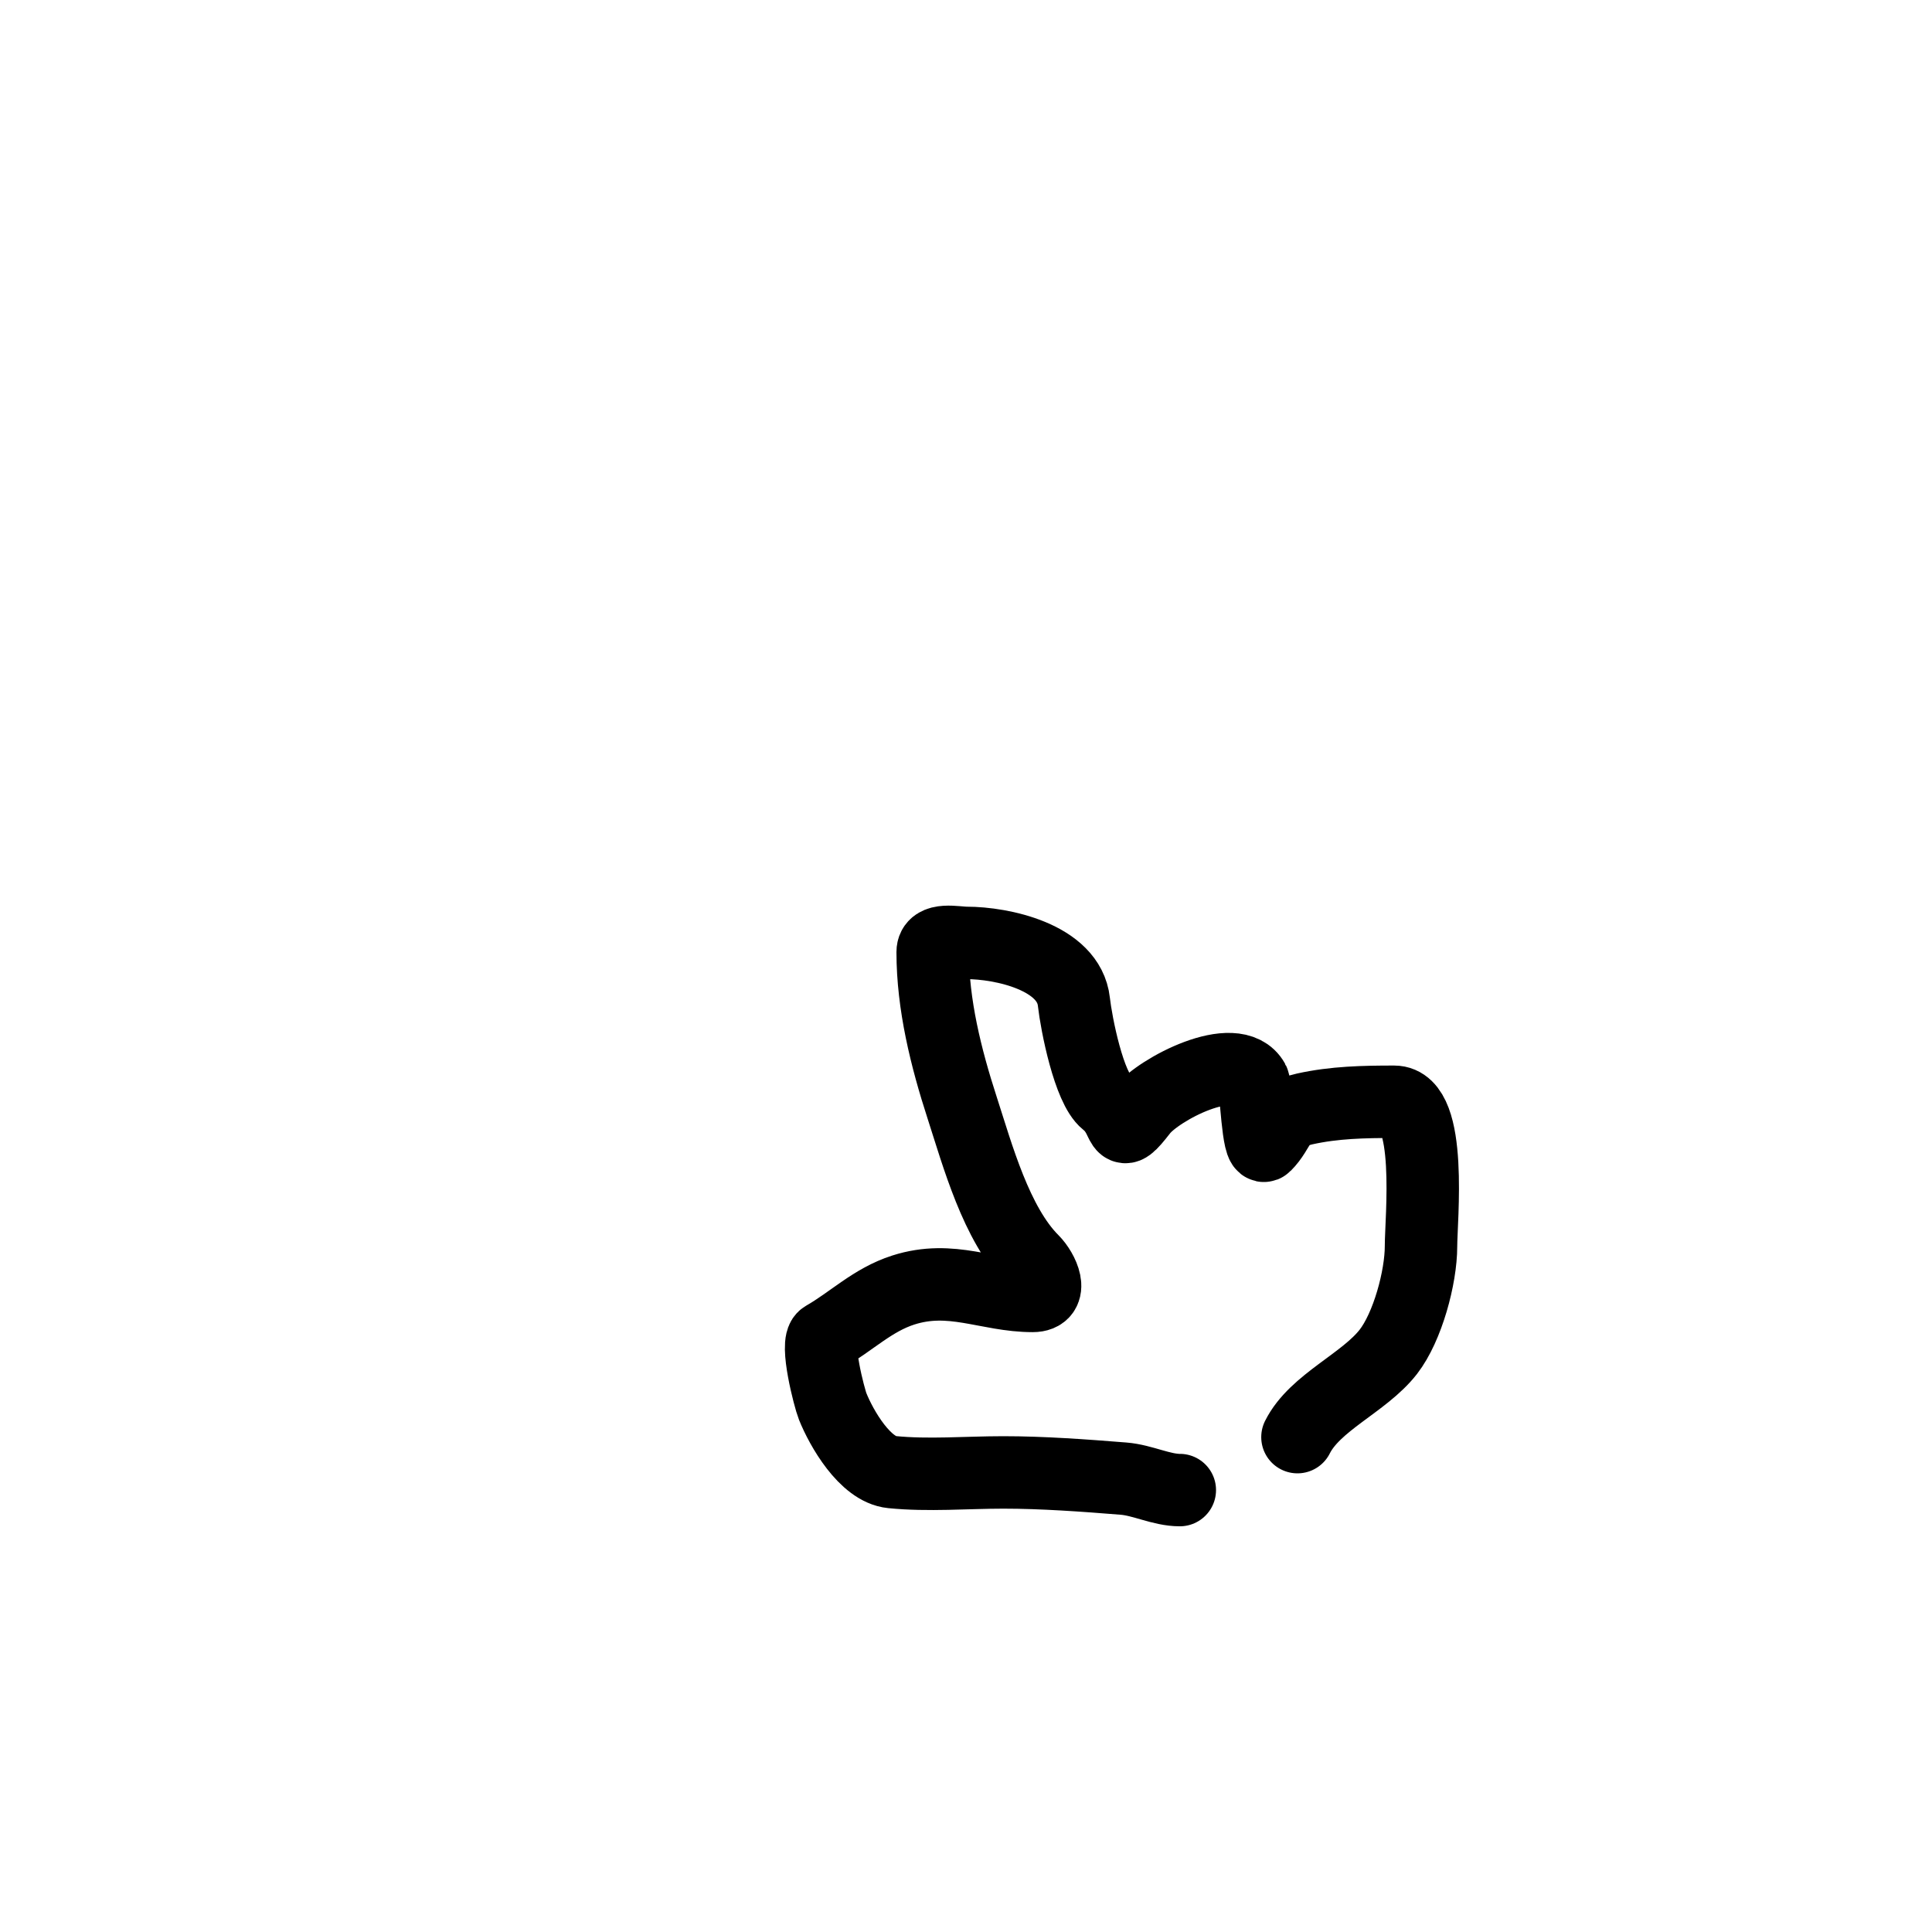
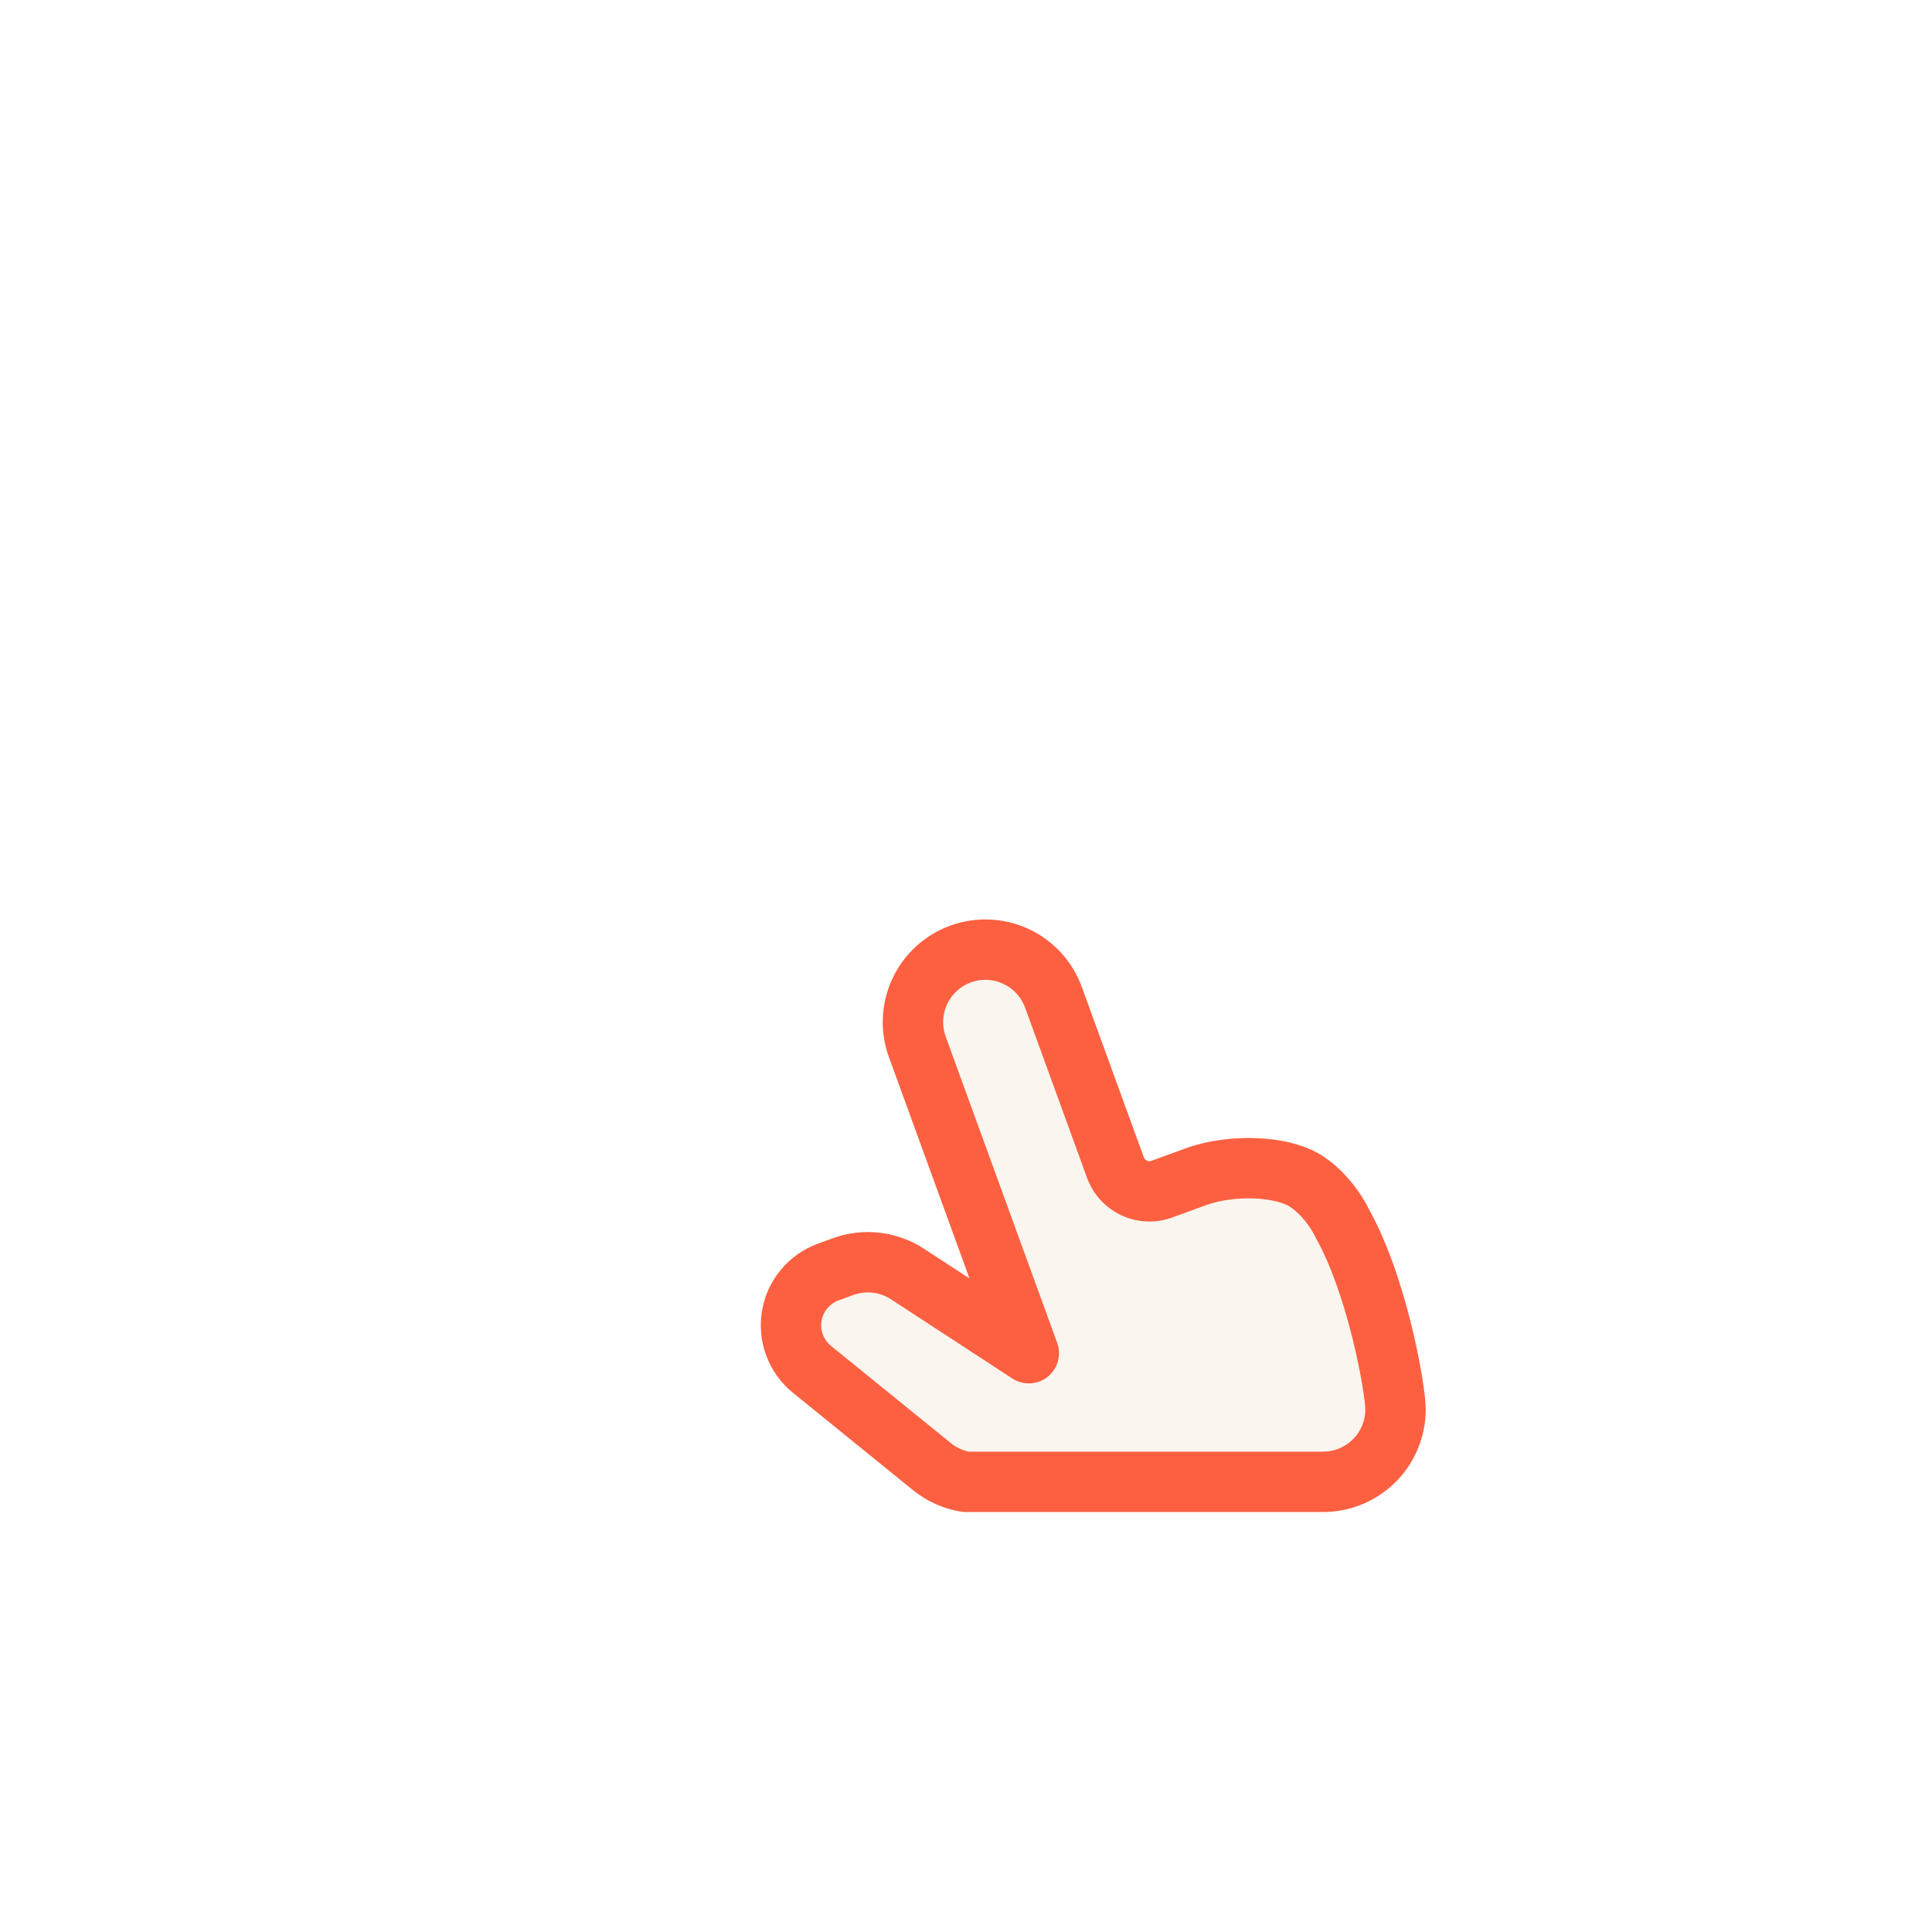
<svg xmlns="http://www.w3.org/2000/svg" width="80" height="80" viewBox="0 0 80 80" fill="none">
-   <path d="M48.853 61.701C48.088 61.701 47.315 61.29 46.525 61.227C44.891 61.096 43.179 60.97 41.544 60.97C40.027 60.97 38.438 61.108 36.928 60.956C35.821 60.846 34.844 59.148 34.479 58.236C34.34 57.888 33.743 55.586 34.127 55.367C35.261 54.719 36.127 53.827 37.402 53.418C39.404 52.776 40.895 53.661 42.762 53.661C43.675 53.661 43.172 52.61 42.762 52.2C41.249 50.687 40.477 47.835 39.839 45.865C39.17 43.803 38.62 41.598 38.62 39.423C38.62 38.81 39.58 39.044 40.028 39.044C41.47 39.044 44.261 39.619 44.467 41.48C44.569 42.397 45.092 45.05 45.807 45.622C46.729 46.359 46.22 47.354 47.283 45.987C47.965 45.11 51.154 43.431 51.898 44.769C52.011 44.972 52.08 47.727 52.385 47.422C53.029 46.778 52.898 46.169 54.023 45.919C55.26 45.645 56.473 45.622 57.731 45.622C59.335 45.622 58.841 50.502 58.841 51.604C58.841 52.885 58.287 54.948 57.488 55.976C56.482 57.269 54.447 58.065 53.725 59.508" stroke="black" stroke-width="3" stroke-linecap="round" />
+   <path d="M49.519 48.727L48.109 49.24C47.736 49.376 47.323 49.358 46.962 49.19C46.602 49.022 46.323 48.717 46.187 48.344L43.622 41.296C43.35 40.548 42.792 39.94 42.071 39.603C41.349 39.267 40.524 39.231 39.777 39.503C39.029 39.775 38.42 40.333 38.084 41.054C37.748 41.775 37.712 42.6 37.984 43.348L42.601 56.034L37.576 52.755C37.186 52.5 36.742 52.34 36.28 52.286C35.817 52.233 35.348 52.288 34.911 52.448L34.299 52.67C33.908 52.812 33.562 53.056 33.296 53.375C33.03 53.695 32.854 54.079 32.785 54.489C32.717 54.9 32.758 55.32 32.905 55.709C33.052 56.098 33.3 56.441 33.623 56.703L38.592 60.732C38.994 61.058 39.474 61.275 39.985 61.36L54.786 61.36C55.582 61.36 56.345 61.044 56.908 60.481C57.47 59.919 57.786 59.156 57.786 58.36C57.786 57.565 57.056 53.28 55.568 50.635C55.568 50.635 55.089 49.582 54.107 48.927C53.124 48.273 51.014 48.183 49.519 48.727Z" fill="#FAF5EF" />
+   <path fill-rule="evenodd" clip-rule="evenodd" d="M40.204 40.678C39.768 40.836 39.413 41.162 39.217 41.582C39.021 42.003 38.999 42.484 39.158 42.92L43.776 55.606C43.959 56.112 43.799 56.678 43.378 57.013C42.956 57.347 42.368 57.374 41.918 57.08L36.893 53.801C36.666 53.653 36.407 53.559 36.137 53.528C35.867 53.497 35.593 53.529 35.338 53.622L34.727 53.845C34.544 53.911 34.382 54.025 34.257 54.175C34.133 54.324 34.05 54.504 34.018 54.696C33.986 54.888 34.005 55.085 34.074 55.267C34.143 55.449 34.259 55.609 34.41 55.731L39.379 59.761C39.59 59.932 39.838 60.051 40.103 60.11L54.786 60.11C55.251 60.11 55.696 59.926 56.024 59.597C56.352 59.269 56.536 58.824 56.536 58.36C56.536 58.123 56.386 56.976 56.021 55.489C55.663 54.029 55.141 52.424 54.478 51.247C54.462 51.219 54.447 51.189 54.433 51.159M54.433 51.159L54.432 51.156L54.431 51.154M54.433 51.159L54.427 51.146C54.419 51.131 54.405 51.102 54.384 51.065C54.342 50.988 54.274 50.875 54.183 50.745C53.995 50.477 53.733 50.181 53.414 49.968C53.195 49.822 52.685 49.658 51.951 49.626C51.247 49.596 50.514 49.695 49.946 49.901L48.537 50.414C47.852 50.664 47.095 50.631 46.434 50.323C45.773 50.014 45.262 49.456 45.012 48.771L42.447 41.723C42.288 41.287 41.963 40.932 41.542 40.736C41.122 40.54 40.64 40.519 40.204 40.678M36.951 40.526C37.427 39.504 38.29 38.714 39.349 38.328C40.408 37.943 41.577 37.994 42.599 38.47C43.62 38.947 44.411 39.809 44.796 40.868L47.361 47.916C47.384 47.978 47.431 48.029 47.491 48.057C47.551 48.085 47.62 48.088 47.682 48.065L49.091 47.552C50.019 47.215 51.088 47.087 52.059 47.129C52.999 47.169 54.036 47.378 54.8 47.887C55.462 48.328 55.932 48.886 56.228 49.308C56.38 49.523 56.493 49.714 56.572 49.855C56.611 49.926 56.642 49.985 56.664 50.03C56.669 50.041 56.674 50.05 56.678 50.059C57.493 51.522 58.074 53.363 58.449 54.893C58.821 56.408 59.036 57.802 59.036 58.36C59.036 59.487 58.589 60.568 57.792 61.365C56.995 62.162 55.914 62.61 54.786 62.61L39.985 62.61C39.916 62.61 39.846 62.604 39.778 62.593C39.054 62.471 38.374 62.165 37.804 61.703L32.836 57.674C32.341 57.273 31.961 56.747 31.736 56.151C31.511 55.556 31.447 54.911 31.552 54.282C31.658 53.654 31.928 53.065 32.336 52.576C32.743 52.086 33.273 51.713 33.871 51.496L34.483 51.273C35.103 51.047 35.767 50.969 36.423 51.044C37.078 51.12 37.707 51.347 38.26 51.708L40.144 52.937L36.809 43.775C36.423 42.716 36.475 41.547 36.951 40.526Z" fill="#FD6041" />
</svg>
